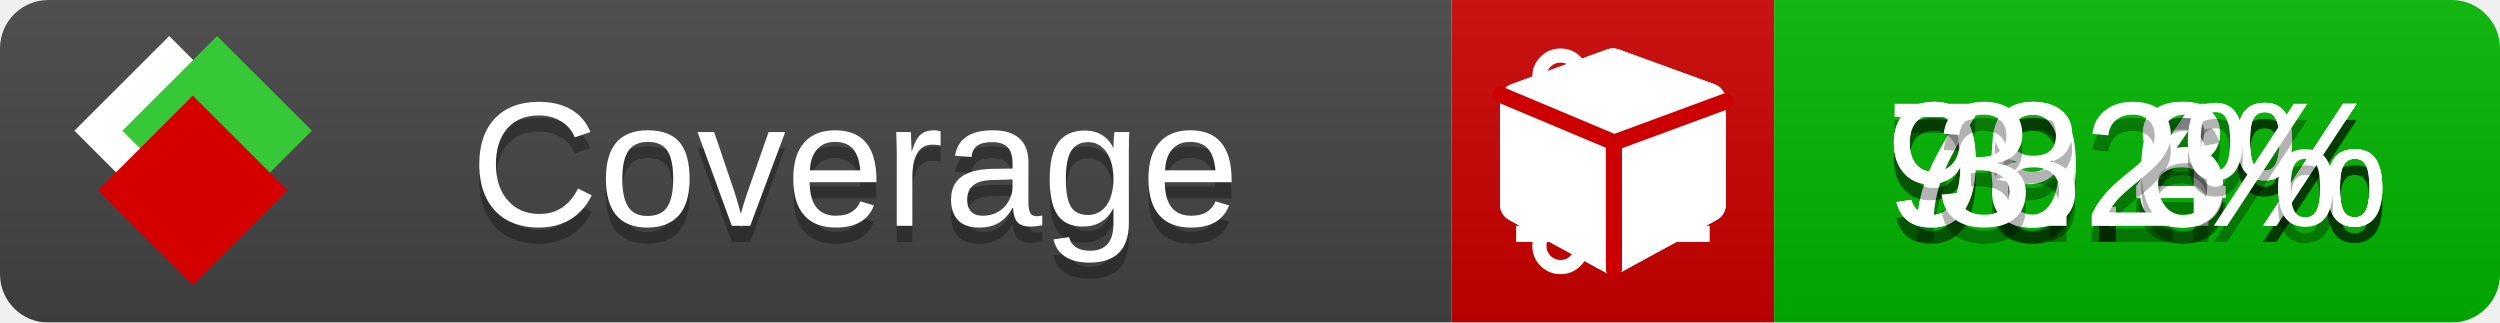
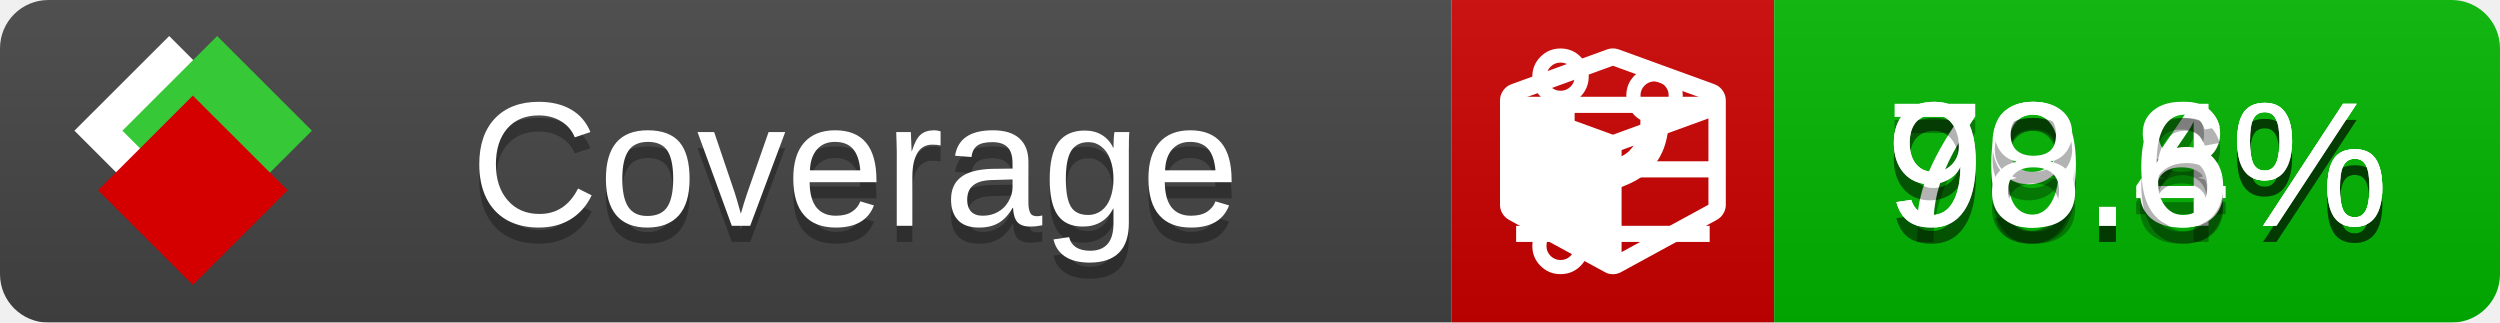
<svg xmlns="http://www.w3.org/2000/svg" xmlns:xlink="http://www.w3.org/1999/xlink" width="155" height="20">
  <style type="text/css">
          
            @keyframes fade1 {
                0% { visibility: visible; opacity: 1; }
-                23% { visibility: visible; opacity: 1; }
-                25% { visibility: hidden; opacity: 0; }
-                48% { visibility: hidden; opacity: 0; }
-                50% { visibility: hidden; opacity: 0; }
-                73% { visibility: hidden; opacity: 0; }
-                75% { visibility: hidden; opacity: 0; }
-                98% { visibility: hidden; opacity: 0; }
+                27% { visibility: visible; opacity: 1; }
+                33% { visibility: hidden; opacity: 0; }
+                60% { visibility: hidden; opacity: 0; }
+                66% { visibility: hidden; opacity: 0; }
+                93% { visibility: hidden; opacity: 0; }
              100% { visibility: visible; opacity: 1; }
            }
            @keyframes fade2 {
                0% { visibility: hidden; opacity: 0; }
-                23% { visibility: hidden; opacity: 0; }
-                25% { visibility: visible; opacity: 1; }
-                48% { visibility: visible; opacity: 1; }
-                50% { visibility: hidden; opacity: 0; }
-                73% { visibility: hidden; opacity: 0; }
-                75% { visibility: hidden; opacity: 0; }
-                98% { visibility: hidden; opacity: 0; }
+                27% { visibility: hidden; opacity: 0; }
+                33% { visibility: visible; opacity: 1; }
+                60% { visibility: visible; opacity: 1; }
+                66% { visibility: hidden; opacity: 0; }
+                93% { visibility: hidden; opacity: 0; }
              100% { visibility: hidden; opacity: 0; }
            }
            @keyframes fade3 {
                0% { visibility: hidden; opacity: 0; }
-                23% { visibility: hidden; opacity: 0; }
-                25% { visibility: hidden; opacity: 0; }
-                48% { visibility: hidden; opacity: 0; }
-                50% { visibility: visible; opacity: 1; }
-                73% { visibility: visible; opacity: 1; }
-                75% { visibility: hidden; opacity: 0; }
-                98% { visibility: hidden; opacity: 0; }
-               100% { visibility: hidden; opacity: 0; }
-             }
-             @keyframes fade4 {
-                 0% { visibility: hidden; opacity: 0; }
-                23% { visibility: hidden; opacity: 0; }
-                25% { visibility: hidden; opacity: 0; }
-                48% { visibility: hidden; opacity: 0; }
-                50% { visibility: hidden; opacity: 0; }
-                73% { visibility: hidden; opacity: 0; }
-                75% { visibility: visible; opacity: 1; }
-                98% { visibility: visible; opacity: 1; }
+                27% { visibility: hidden; opacity: 0; }
+                33% { visibility: hidden; opacity: 0; }
+                60% { visibility: hidden; opacity: 0; }
+                66% { visibility: visible; opacity: 1; }
+                93% { visibility: visible; opacity: 1; }
              100% { visibility: hidden; opacity: 0; }
            }
            .linecoverage {
                animation-duration: 15s;
                animation-name: fade1;
                animation-iteration-count: infinite;
            }
            .branchcoverage {
                animation-duration: 15s;
                animation-name: fade2;
                animation-iteration-count: infinite;
            }
            .methodcoverage {
                animation-duration: 15s;
                animation-name: fade3;
-                 animation-iteration-count: infinite;
-             }
-             .fullmethodcoverage {
-                 animation-duration: 15s;
-                 animation-name: fade4;
                animation-iteration-count: infinite;
            }
          
    </style>
  <defs>
    <linearGradient id="gradient" x2="0" y2="100%">
      <stop offset="0" stop-color="#bbb" stop-opacity=".1" />
      <stop offset="1" stop-opacity=".1" />
    </linearGradient>
    <linearGradient id="c">
      <stop offset="0" stop-color="#d40000" />
      <stop offset="1" stop-color="#ff2a2a" />
    </linearGradient>
    <linearGradient id="a">
      <stop offset="0" stop-color="#e0e0de" />
      <stop offset="1" stop-color="#fff" />
    </linearGradient>
    <linearGradient id="b">
      <stop offset="0" stop-color="#37c837" />
      <stop offset="1" stop-color="#217821" />
    </linearGradient>
    <linearGradient xlink:href="#a" id="e" x1="106.44" x2="69.96" y1="-11.96" y2="-46.84" gradientTransform="matrix(-.8426 -.00045 -.00045 -.8426 -94.27 -75.82)" gradientUnits="userSpaceOnUse" />
    <linearGradient xlink:href="#b" id="f" x1="56.19" x2="77.97" y1="-23.45" y2="10.62" gradientTransform="matrix(.8426 .00045 .00045 .8426 94.27 75.82)" gradientUnits="userSpaceOnUse" />
    <linearGradient xlink:href="#c" id="g" x1="79.98" x2="132.9" y1="10.79" y2="10.79" gradientTransform="matrix(.8426 .00045 .00045 .8426 94.27 75.82)" gradientUnits="userSpaceOnUse" />
    <mask id="mask">
      <rect width="155" height="20" rx="3" fill="#fff" />
    </mask>
    <g id="icon" transform="matrix(.04486 0 0 .04481 -.48 -.63)">
      <rect width="52.92" height="52.92" x="-109.72" y="-27.13" fill="url(#e)" transform="rotate(-135)" />
      <rect width="52.92" height="52.92" x="70.19" y="-39.18" fill="url(#f)" transform="rotate(45)" />
      <rect width="52.92" height="52.92" x="80.05" y="-15.74" fill="url(#g)" transform="rotate(45)" />
    </g>
  </defs>
  <g mask="url(#mask)">
    <rect x="0" y="0" width="90" height="20" fill="#444" />
    <rect x="90" y="0" width="20" height="20" fill="#c00" />
    <rect x="110" y="0" width="45" height="20" fill="#00B600" />
    <rect x="0" y="0" width="155" height="20" fill="url(#gradient)" />
  </g>
  <g>
    <path class="linecoverage" stroke="#fff" d="M94 6.5 h12 M94 10.5 h12 M94 14.5 h12" />
    <path class="branchcoverage" fill="#fff" d="m 97.628,15.247 q 0,-0.364 -0.255,-0.619 -0.255,-0.255 -0.619,-0.255 -0.364,0 -0.619,0.255 -0.255,0.255 -0.255,0.619 0,0.364 0.255,0.619 0.255,0.255 0.619,0.255 0.364,0 0.619,-0.255 0.255,-0.255 0.255,-0.619 z m 0,-10.493 q 0,-0.364 -0.255,-0.619 -0.255,-0.255 -0.619,-0.255 -0.364,0 -0.619,0.255 -0.255,0.255 -0.255,0.619 0,0.364 0.255,0.619 0.255,0.255 0.619,0.255 0.364,0 0.619,-0.255 0.255,-0.255 0.255,-0.619 z m 5.83,1.166 q 0,-0.364 -0.255,-0.619 -0.255,-0.255 -0.619,-0.255 -0.364,0 -0.619,0.255 -0.255,0.255 -0.255,0.619 0,0.364 0.255,0.619 0.255,0.255 0.619,0.255 0.364,0 0.619,-0.255 0.255,-0.255 0.255,-0.619 z m 0.874,0 q 0,0.474 -0.237,0.879 -0.237,0.405 -0.638,0.633 -0.018,2.614 -2.059,3.771 -0.619,0.346 -1.849,0.738 -1.166,0.364 -1.544,0.647 -0.378,0.282 -0.378,0.911 l 0,0.237 q 0.401,0.228 0.638,0.633 0.237,0.405 0.237,0.879 0,0.729 -0.51,1.239 -0.51,0.51 -1.239,0.51 -0.729,0 -1.239,-0.51 -0.51,-0.51 -0.51,-1.239 0,-0.474 0.237,-0.879 0.237,-0.405 0.638,-0.633 l 0,-7.469 q -0.401,-0.228 -0.638,-0.633 -0.237,-0.405 -0.237,-0.879 0,-0.729 0.51,-1.239 0.51,-0.51 1.239,-0.51 0.729,0 1.239,0.51 0.51,0.51 0.51,1.239 0,0.474 -0.237,0.879 -0.237,0.405 -0.638,0.633 l 0,4.527 q 0.492,-0.237 1.403,-0.519 0.501,-0.155 0.797,-0.269 0.296,-0.114 0.642,-0.282 0.346,-0.169 0.537,-0.36 0.191,-0.191 0.369,-0.465 0.178,-0.273 0.255,-0.633 0.077,-0.36 0.077,-0.833 -0.401,-0.228 -0.638,-0.633 -0.237,-0.405 -0.237,-0.879 0,-0.729 0.51,-1.239 0.51,-0.51 1.239,-0.51 0.729,0 1.239,0.51 0.51,0.51 0.51,1.239 z" />
    <path class="methodcoverage" fill="#fff" d="m 100.538,15.629 5.385,-2.936 v -5.351 l -5.385,1.96 z M 100,8.351 105.873,6.214 100,4.077 94.127,6.214 Z m 7,-2.12 v 6.462 q 0,0.294 -0.151,0.547 -0.151,0.252 -0.412,0.395 l -5.923,3.231 q -0.236,0.135 -0.513,0.135 -0.278,0 -0.513,-0.135 l -5.923,-3.231 Q 93.303,13.492 93.151,13.239 93,12.987 93,12.692 v -6.462 q 0,-0.337 0.194,-0.614 0.194,-0.278 0.513,-0.395 l 5.923,-2.154 q 0.185,-0.067 0.37,-0.067 0.185,0 0.37,0.067 l 5.923,2.154 q 0.32,0.118 0.513,0.395 Q 107,5.894 107,6.231 Z" />
-     <path class="fullmethodcoverage" fill="#fff" d="m 107,6.231 v 6.462 c 0,0.196 -0.051,0.379 -0.151,0.547 -0.101,0.168 -0.238,0.3 -0.412,0.395 l -5.923,3.231 c -0.157,0.09 -0.328,0.135 -0.513,0.135 -0.185,0 -0.356,-0.045 -0.513,-0.135 l -5.923,-3.231 C 93.39,13.539 93.252,13.407 93.151,13.239 93.05,13.071 93,12.889 93,12.692 v -6.462 c 0,-0.224 0.065,-0.429 0.194,-0.614 0.129,-0.185 0.3,-0.317 0.513,-0.395 l 5.923,-2.154 c 0.123,-0.045 0.247,-0.067 0.37,-0.067 0.123,0 0.247,0.022 0.37,0.067 l 5.923,2.154 c 0.213,0.079 0.384,0.21 0.513,0.395 0.129,0.185 0.194,0.39 0.194,0.614 z" />
-     <path class="fullmethodcoverage" style="fill:none;stroke:#cc0000;stroke-width:1;stroke-linecap:round;stroke-dasharray:none;stroke-opacity:1" d="m 100.064,16.677 -0.002,-7.833 6.906,-2.547" />
-     <path class="fullmethodcoverage" style="fill:none;stroke:#cc0000;stroke-width:1;stroke-linecap:round;stroke-dasharray:none;stroke-opacity:1" d="M 99.914,8.765 93.052,5.882" />
  </g>
  <g fill="#fff" text-anchor="middle" font-family="Verdana,Arial,Geneva,sans-serif" font-size="11">
    <a xlink:href="https://github.com/danielpalme/ReportGenerator" target="_top">
      <use xlink:href="#icon" transform="translate(3,1) scale(3.5)" />
    </a>
    <text x="53" y="15" fill="#010101" fill-opacity=".3">Coverage</text>
    <text x="53" y="14" fill="#fff">Coverage</text>
    <text class="linecoverage" x="132.5" y="15" fill="#010101" fill-opacity=".3">90.4%</text>
    <text class="linecoverage" x="132.5" y="14">90.4%</text>
    <text class="branchcoverage" x="132.5" y="15" fill="#010101" fill-opacity=".3">79.8%</text>
    <text class="branchcoverage" x="132.5" y="14">79.8%</text>
    <text class="methodcoverage" x="132.5" y="15" fill="#010101" fill-opacity=".3">98.6%</text>
    <text class="methodcoverage" x="132.5" y="14">98.6%</text>
-     <text class="fullmethodcoverage" x="132.5" y="15" fill="#010101" fill-opacity=".3">3.2%</text>
-     <text class="fullmethodcoverage" x="132.5" y="14">3.2%</text>
  </g>
  <g>
    <rect class="linecoverage" x="90" y="0" width="65" height="20" fill-opacity="0" />
    <rect class="branchcoverage" x="90" y="0" width="65" height="20" fill-opacity="0" />
    <rect class="methodcoverage" x="90" y="0" width="65" height="20" fill-opacity="0" />
-     <rect class="fullmethodcoverage" x="90" y="0" width="65" height="20" fill-opacity="0" />
  </g>
</svg>
